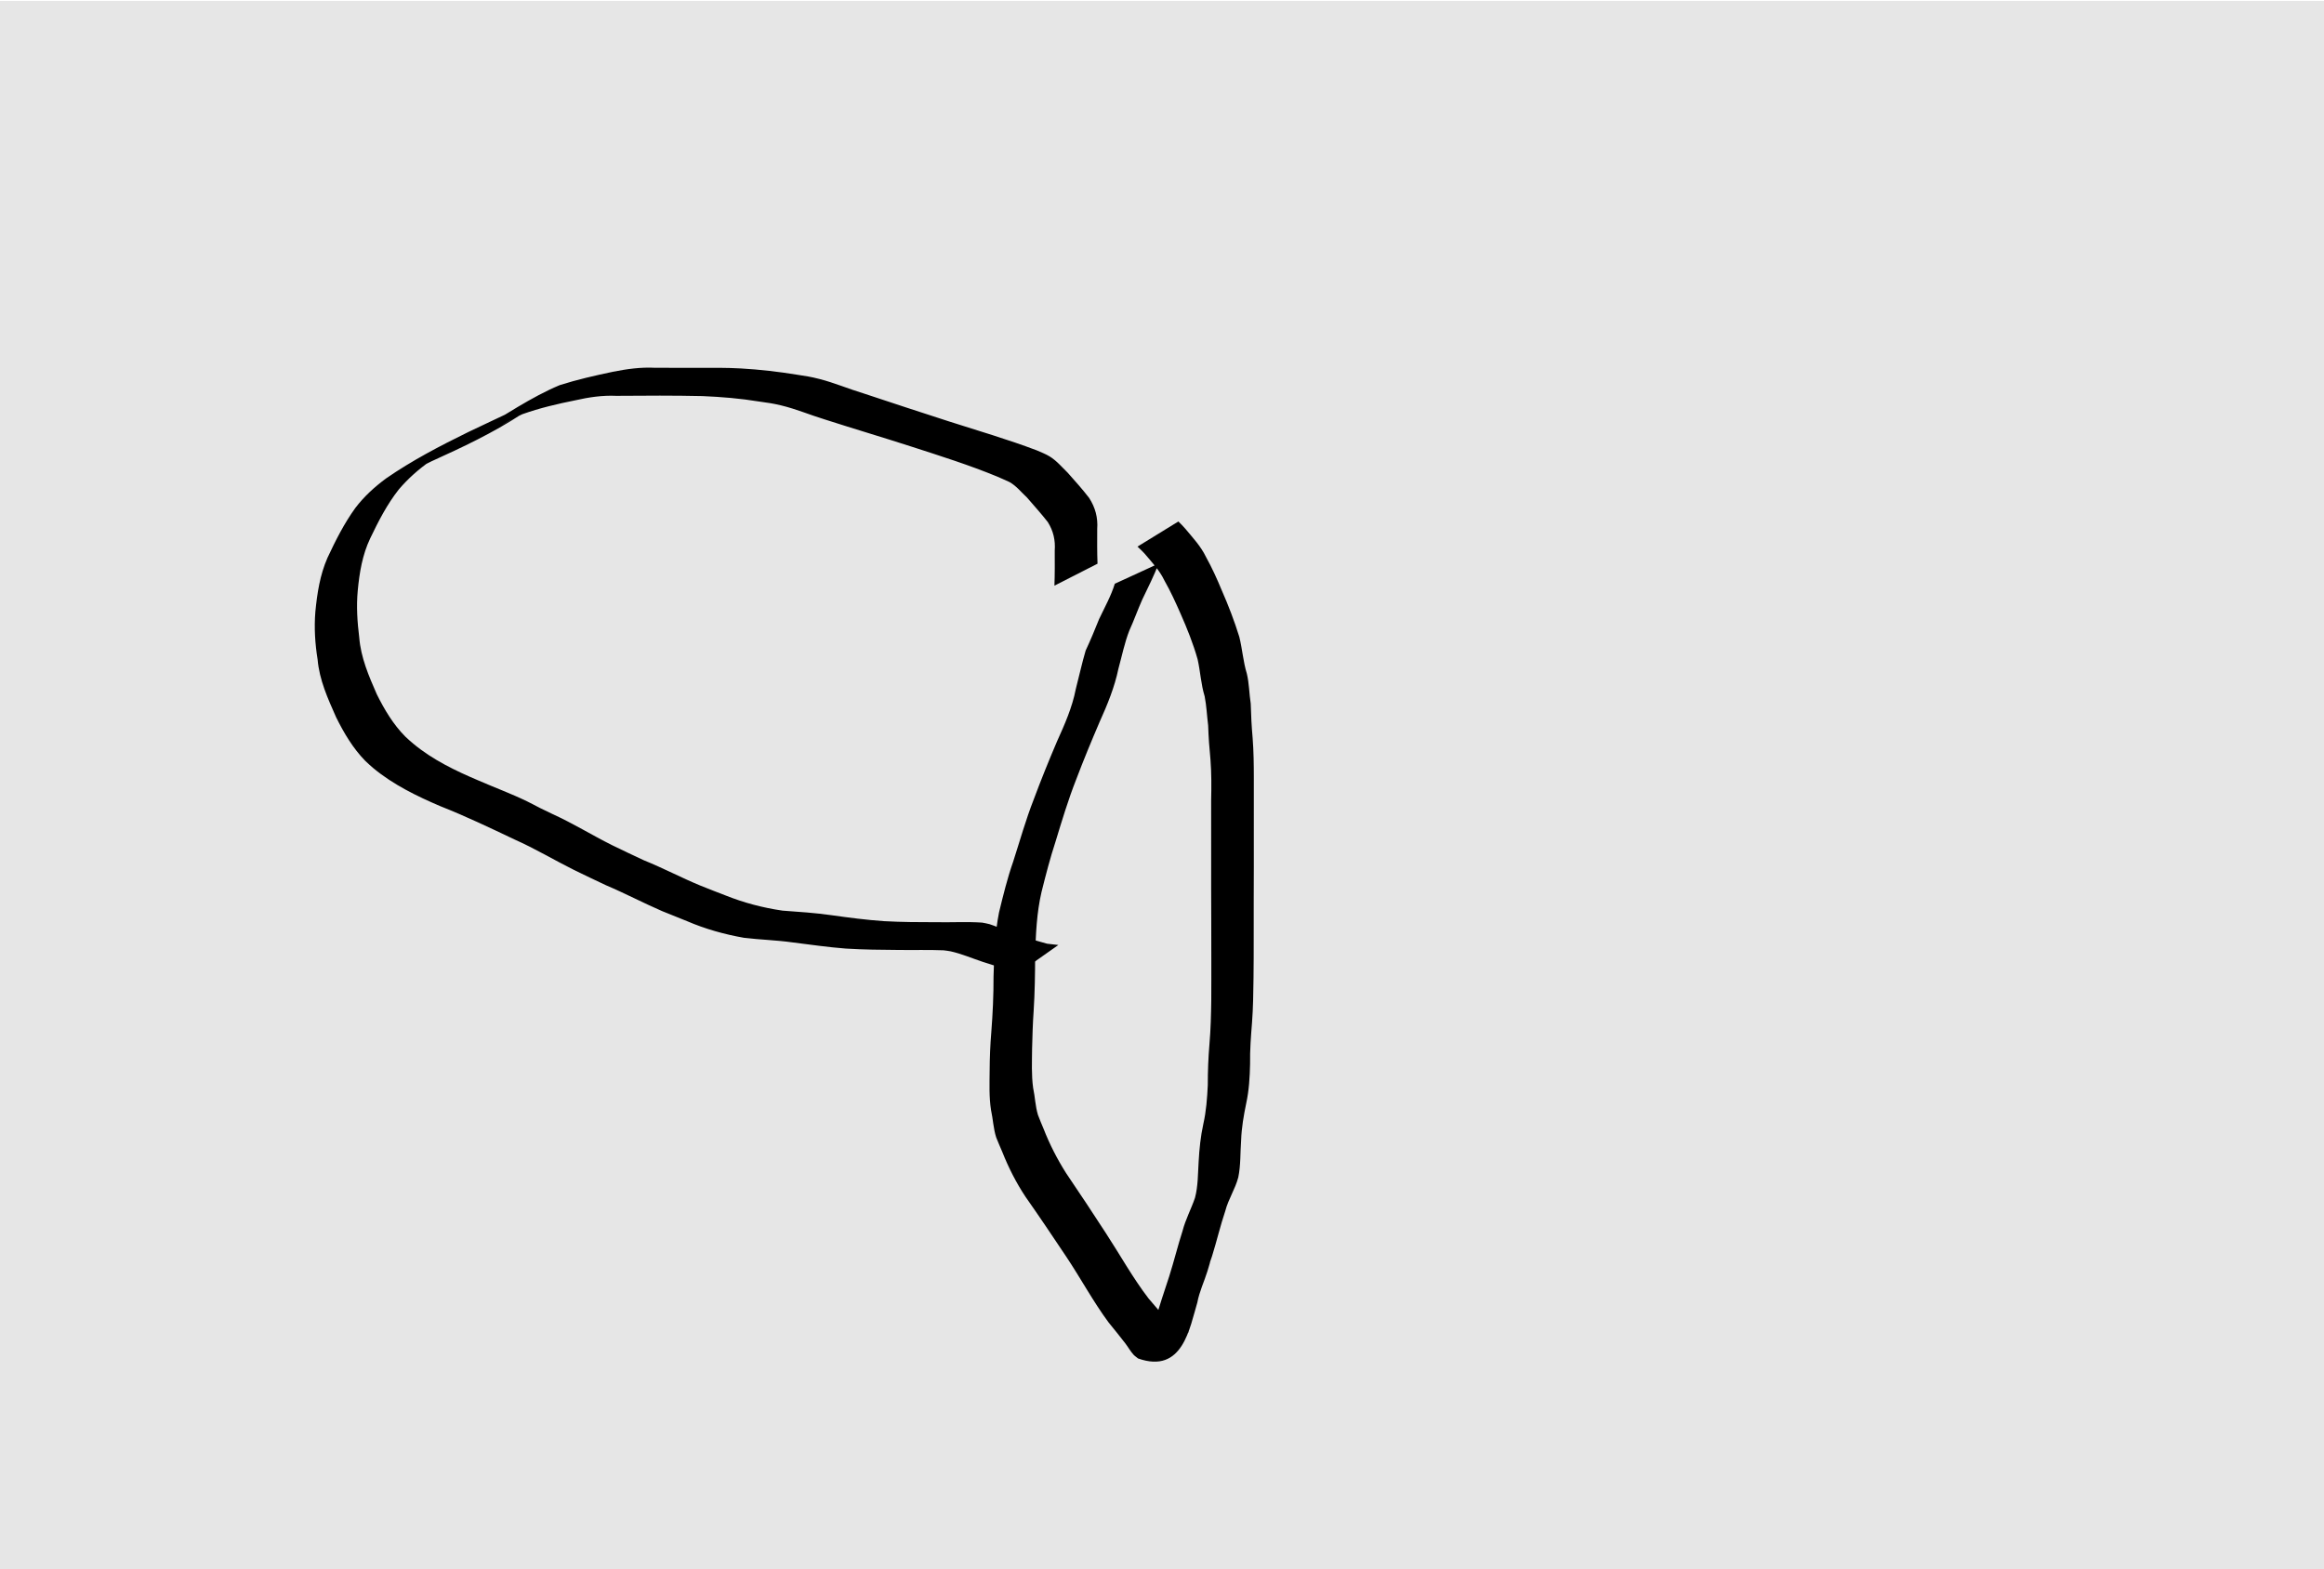
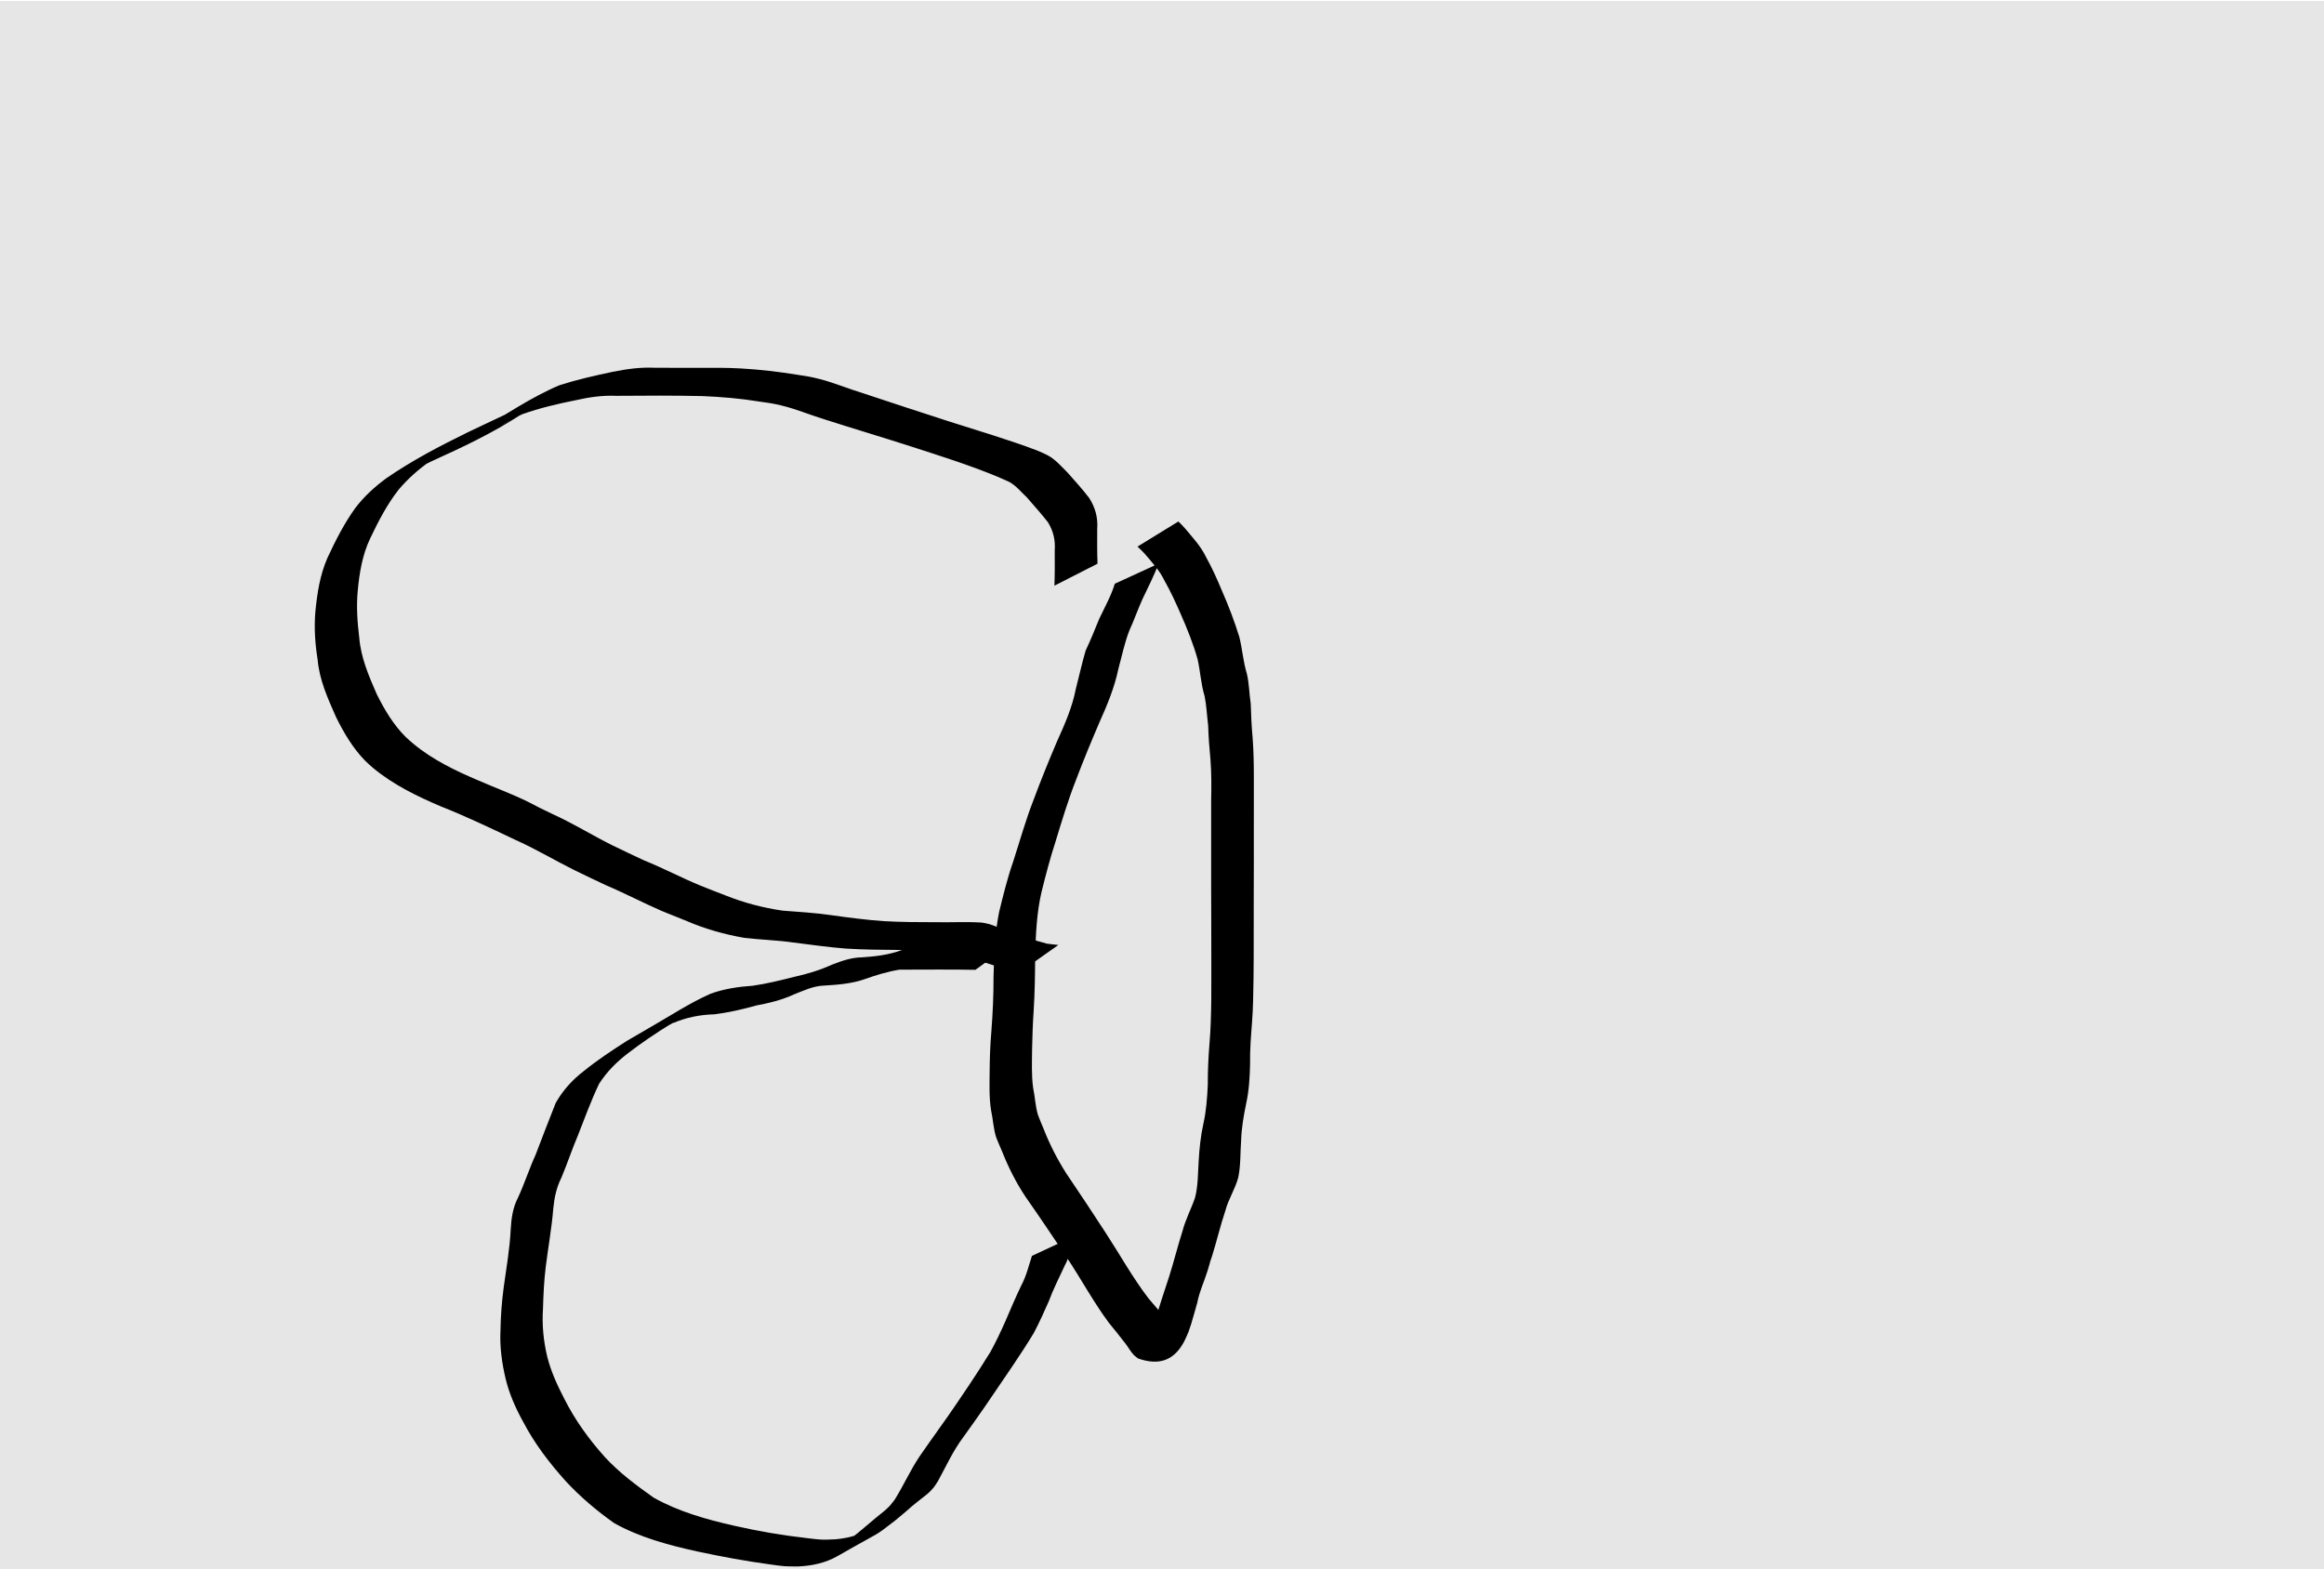
<svg xmlns="http://www.w3.org/2000/svg" width="720px" height="486px" viewBox="0 0 720 486" id="SVGRoot" version="1.1">
  <defs id="defs3338" />
  <g id="layer1" style="display:inline">
    <rect style="fill:#e6e6e6" id="rect3354" width="728.571" height="497.143" x="-2.857" y="0.286" />
    <path style="fill:#000000" id="path3375" d="m 358.98,174.615 c -1.498,3.794 -3.302,7.452 -5.079,11.12 -1.426,3.188 -2.576,6.482 -4.029,9.658 -1.49,3.809 -2.279,7.846 -3.369,11.781 -1.196,5.758 -3.429,11.186 -5.839,16.523 -2.527,5.902 -4.989,11.831 -7.259,17.837 -2.481,6.307 -4.422,12.784 -6.398,19.258 -1.679,5.128 -3.025,10.345 -4.329,15.578 -1.507,6.457 -1.776,13.103 -1.98,19.704 -0.019,5.73 -0.099,11.444 -0.463,17.163 -0.273,3.918 -0.388,7.843 -0.484,11.768 -0.025,4.023 -0.225,8.047 0.32,12.042 0.604,2.788 0.667,5.705 1.512,8.443 0.188,0.61 1.516,3.752 1.728,4.261 1.884,4.818 4.216,9.378 6.982,13.742 4.171,6.156 8.282,12.352 12.325,18.593 4.415,6.759 8.335,13.879 13.26,20.287 1.836,2.095 3.631,4.232 5.362,6.415 0.893,1.126 1.579,2.43 2.614,3.427 0.35,0.337 0.83,0.506 1.245,0.758 5.134,-0.775 5.753,-0.986 -10.842,5.977 -0.567,0.238 0.722,-1.003 0.991,-1.556 1.151,-2.374 1.747,-5.059 2.488,-7.577 1.3,-4.852 2.964,-9.597 4.504,-14.377 1.481,-4.657 2.631,-9.405 4.129,-14.058 0.916,-3.548 2.672,-6.782 3.848,-10.233 0.977,-3.669 0.893,-7.496 1.136,-11.256 0.214,-3.934 0.615,-7.808 1.455,-11.656 0.896,-3.945 1.179,-7.978 1.377,-12.006 -0.006,-4.298 0.161,-8.573 0.525,-12.854 0.39,-4.53 0.497,-9.076 0.554,-13.62 0.035,-4.221 0.005,-8.442 0.015,-12.663 0.012,-4.034 -0.009,-8.068 -0.021,-12.101 -0.018,-3.259 -0.034,-6.518 -0.03,-9.777 -0.026,-2.94 -0.011,-5.879 0.002,-8.819 0.002,-3.107 -0.008,-6.215 -0.002,-9.322 -0.002,-3.041 -0.009,-6.082 -0.002,-9.124 0.095,-4.181 0.114,-8.35 -0.204,-12.521 -0.354,-3.543 -0.607,-7.095 -0.724,-10.654 -0.382,-3.003 -0.496,-6.058 -1.081,-9.029 -1.151,-3.744 -1.327,-7.668 -2.184,-11.472 -1.358,-4.819 -3.229,-9.476 -5.247,-14.052 -1.544,-3.508 -3.114,-6.981 -5.014,-10.31 -1.532,-3.234 -3.994,-5.824 -6.288,-8.518 -1.38,-1.398 -0.688,-0.721 -2.074,-2.034 0,0 12.66,-7.784 12.66,-7.784 l 0,0 c 1.411,1.401 0.708,0.672 2.105,2.191 2.317,2.791 4.842,5.451 6.428,8.755 1.891,3.396 3.477,6.911 4.962,10.506 2.051,4.654 3.87,9.423 5.38,14.281 0.952,3.778 1.19,7.682 2.341,11.417 0.732,3.032 0.722,6.196 1.202,9.279 0.096,3.554 0.268,7.104 0.591,10.645 0.324,4.184 0.371,8.367 0.371,12.563 0.007,3.042 -2.4e-4,6.084 -0.002,9.125 0.006,3.108 -0.004,6.216 -0.002,9.325 0.012,2.939 0.027,5.878 0.002,8.817 0.004,3.269 -0.012,6.537 -0.028,9.806 -0.01,4.039 -0.026,8.078 -0.009,12.117 0.013,4.236 -0.01,8.472 -0.06,12.708 -0.062,4.563 -0.11,9.132 -0.458,13.684 -0.336,4.27 -0.675,8.528 -0.604,12.817 -0.087,4.094 -0.321,8.185 -1.189,12.2 -0.788,3.808 -1.451,7.587 -1.584,11.491 -0.293,3.831 -0.096,7.712 -0.886,11.495 -0.938,3.603 -3.069,6.735 -4.008,10.353 -1.56,4.635 -2.663,9.389 -4.116,14.055 -2.336,6.871 0.741,-2.33 -1.438,4.684 -1.005,3.234 -2.499,6.317 -3.118,9.67 -2.352,7.731 -4.483,22.261 -18.362,17.35 -0.473,-0.394 -1.002,-0.73 -1.419,-1.183 -0.957,-1.039 -1.63,-2.308 -2.488,-3.43 -1.695,-2.219 -3.467,-4.382 -5.228,-6.548 -4.817,-6.525 -8.657,-13.712 -13.164,-20.45 -4.131,-6.193 -8.286,-12.37 -12.561,-18.464 -2.91,-4.381 -5.262,-9.019 -7.204,-13.911 -0.183,-0.427 -1.736,-4.024 -1.879,-4.467 -0.892,-2.755 -0.994,-5.711 -1.615,-8.524 -0.634,-4.064 -0.456,-8.152 -0.424,-12.254 0.021,-3.964 0.182,-7.922 0.512,-11.873 0.441,-5.732 0.712,-11.46 0.69,-17.212 0.199,-6.66 0.394,-13.357 1.707,-19.911 1.288,-5.284 2.571,-10.561 4.373,-15.7 2.087,-6.464 3.905,-13.012 6.396,-19.344 2.247,-6.029 4.66,-11.99 7.185,-17.908 2.374,-5.25 4.732,-10.568 5.827,-16.259 1.04,-3.968 1.89,-7.982 3.057,-11.913 1.503,-3.201 2.844,-6.45 4.158,-9.735 1.697,-3.612 3.695,-7.131 4.871,-10.959 0,0 13.599,-6.249 13.599,-6.249 z" />
    <path style="fill:#000000" id="path3379" d="m 326.676,181.468 c 0.129,-3.622 0.113,-7.247 0.093,-10.871 0.234,-3.242 -0.439,-6.115 -2.152,-8.844 -2.051,-2.625 -4.292,-5.1 -6.469,-7.623 -1.756,-1.615 -3.273,-3.586 -5.387,-4.766 -0.321,-0.179 -3.681,-1.639 -3.851,-1.713 -8.646,-3.567 -17.575,-6.375 -26.467,-9.251 -8.943,-2.89 -17.958,-5.556 -26.903,-8.433 -4.531,-1.379 -8.898,-3.244 -13.513,-4.349 -2.914,-0.698 -3.906,-0.775 -6.883,-1.213 -5.797,-0.951 -11.651,-1.433 -17.516,-1.682 -4.4,-0.116 -8.803,-0.119 -13.204,-0.142 -4.5,4e-4 -9,0.033 -13.5,0.065 -4.279,-0.201 -8.512,0.432 -12.671,1.382 -5.566,1.109 -11.078,2.404 -16.428,4.31 -0.691,0.331 -1.389,0.648 -2.073,0.994 -0.667,0.338 -1.328,0.69 -1.98,1.057 -0.688,0.387 -2.723,1.596 -2.038,1.204 20.282,-11.581 10.234,-5.839 5.8,-3.226 -8.837,5.804 -18.329,10.239 -27.903,14.588 -2.321,1.119 -4.6,2.329 -6.874,3.54 -0.709,0.377 -2.806,1.562 -2.111,1.161 11.916,-6.864 13.772,-8.132 8.663,-4.791 -3.612,2.502 -6.889,5.427 -9.739,8.765 -3.655,4.626 -6.34,9.89 -8.879,15.18 -2.428,5.096 -3.338,10.639 -3.858,16.205 -0.459,4.837 -0.132,9.694 0.462,14.502 0.498,6.245 2.952,11.908 5.43,17.572 2.347,4.737 5.133,9.429 8.901,13.195 0.755,0.755 1.596,1.419 2.394,2.128 6.027,5.018 13.134,8.426 20.308,11.46 4.976,2.168 10.083,4.045 14.969,6.42 1.307,0.635 2.583,1.331 3.874,1.997 1.38,0.667 2.76,1.335 4.14,2.002 6.267,2.847 12.125,6.487 18.275,9.56 3.262,1.63 6.588,3.126 9.878,4.699 5.947,2.395 11.621,5.407 17.544,7.853 2.558,1.056 5.155,2.014 7.73,3.028 5.706,2.282 11.641,3.847 17.716,4.723 5.063,0.364 10.094,0.698 15.124,1.41 5.434,0.763 10.864,1.477 16.341,1.852 5.442,0.307 10.895,0.322 16.344,0.325 4.672,0.081 9.351,-0.192 14.015,0.123 0.768,0.162 1.552,0.265 2.305,0.487 1.079,0.318 5.145,1.967 5.955,2.274 3.905,1.479 7.834,2.679 11.861,3.774 1.164,0.133 2.329,0.267 3.493,0.4 0,0 -11.8,8.316 -11.8,8.316 l 0,0 c -1.17,-0.205 -2.339,-0.41 -3.509,-0.616 -3.859,-1.115 -4.162,-1.163 -8.042,-2.447 -3.299,-1.092 -6.59,-2.522 -9.993,-3.281 -0.73,-0.163 -1.479,-0.217 -2.219,-0.326 -4.634,-0.189 -9.275,-0.042 -13.912,-0.107 -5.459,-0.044 -10.923,-0.084 -16.373,-0.427 -5.506,-0.425 -10.962,-1.221 -16.44,-1.904 -5.028,-0.719 -10.088,-0.827 -15.126,-1.44 -6.055,-1.068 -11.98,-2.723 -17.639,-5.16 -0.844,-0.338 -6.954,-2.778 -7.718,-3.109 -5.853,-2.53 -11.502,-5.522 -17.377,-8.007 -3.302,-1.582 -6.632,-3.106 -9.908,-4.74 -6.164,-3.074 -12.084,-6.628 -18.387,-9.426 -7.598,-3.606 -15.179,-7.236 -23.009,-10.325 -7.323,-3.131 -14.548,-6.642 -20.728,-11.75 -0.838,-0.755 -1.725,-1.459 -2.515,-2.264 -3.83,-3.901 -6.684,-8.732 -9.085,-13.597 -2.548,-5.76 -5.174,-11.509 -5.715,-17.867 -0.791,-4.876 -1.1,-9.839 -0.694,-14.772 0.55,-5.705 1.427,-11.428 3.752,-16.716 2.495,-5.35 5.17,-10.649 8.634,-15.45 2.694,-3.541 5.954,-6.518 9.535,-9.158 8.01,-5.543 16.716,-10.078 25.456,-14.361 5.23,-2.374 25.223,-12.388 2.83,-0.265 8.438,-4.847 16.492,-10.497 25.487,-14.264 5.408,-1.727 10.934,-2.978 16.488,-4.144 4.292,-0.86 8.606,-1.464 12.998,-1.24 4.458,0.023 8.915,0.039 13.373,0.029 4.425,-0.026 8.854,-0.07 13.275,0.18 5.835,0.329 11.644,1.005 17.412,1.94 3.087,0.497 3.988,0.569 7.004,1.343 4.596,1.179 8.968,3.061 13.508,4.422 8.834,2.908 17.65,5.868 26.511,8.693 9.079,2.904 18.243,5.581 27.164,8.952 1.271,0.549 2.89,1.189 4.085,1.924 2.148,1.321 3.798,3.314 5.587,5.052 2.261,2.55 4.551,5.088 6.624,7.792 1.894,2.938 2.759,6.083 2.502,9.608 -0.019,3.592 -0.038,7.186 0.093,10.776 0,0 -13.348,6.801 -13.348,6.801 z" />
+     <path style="fill:#000000" id="path3381" d="m 302.201,300.494 c -3.833,-0.094 -7.668,-0.071 -11.502,-0.084 -4.01,-0.002 -8.019,0.015 -12.029,0.033 -3.774,0.61 -7.4,1.73 -10.989,3.015 -4.009,1.371 -8.27,1.664 -12.468,1.923 -3.275,0.125 -6.174,1.535 -9.168,2.699 -3.724,1.741 -7.72,2.703 -11.743,3.461 -4.272,1.208 -8.584,2.189 -12.99,2.739 -4.436,0.112 -8.635,0.95 -12.711,2.683 1.332,-0.88 -5.443,2.964 -4.102,2.188 3.473,-2.011 13.915,-8.002 10.441,-5.994 -4.926,2.847 -9.863,5.675 -14.795,8.51 -0.805,0.463 -3.222,1.847 -2.417,1.385 3.377,-1.937 6.754,-3.873 10.131,-5.809 -4.619,2.863 -9.137,5.873 -13.438,9.195 -3.46,2.669 -6.47,5.704 -8.828,9.381 -2.462,5.187 -4.444,10.595 -6.534,15.942 -1.844,4.319 -3.299,8.789 -5.123,13.115 -1.529,3.001 -2.189,6.205 -2.519,9.523 -0.48,6.026 -1.576,11.973 -2.32,17.968 -0.549,4.351 -0.744,8.73 -0.871,13.11 -0.343,5.004 0.143,9.924 1.291,14.792 1.132,4.572 3.115,8.889 5.269,13.059 3.33,6.62 7.675,12.657 12.623,18.148 4.469,4.858 9.782,8.798 15.149,12.592 7.705,4.306 16.289,6.718 24.846,8.657 7.516,1.714 15.126,3.01 22.787,3.871 1.51,0.17 3.018,0.388 4.536,0.447 1.371,0.054 2.742,-0.072 4.113,-0.108 3.24,-0.268 6.435,-1.044 9.381,-2.442 0.877,-0.416 3.389,-1.899 2.542,-1.424 -10.756,6.031 -12.756,7.627 -6.904,3.423 2.646,-2.027 5.113,-4.265 7.692,-6.374 1.454,-1.189 2.838,-2.183 4.12,-3.562 0.55,-0.591 1.006,-1.262 1.51,-1.893 2.769,-4.406 4.851,-9.169 7.766,-13.492 2.119,-3.03 4.232,-6.064 6.389,-9.067 3.077,-4.267 6.01,-8.631 8.94,-12.999 2.23,-3.373 4.44,-6.755 6.553,-10.203 1.701,-3.072 3.194,-6.26 4.623,-9.467 1.607,-3.757 3.214,-7.502 4.971,-11.191 1.556,-2.867 2.271,-6.039 3.276,-9.11 0,0 13.459,-6.289 13.459,-6.289 l 0,0 c -1.181,3.063 -1.68,6.361 -3.287,9.271 -1.701,3.704 -3.571,7.325 -4.985,11.159 -1.41,3.26 -2.916,6.485 -4.542,9.644 -2.111,3.513 -4.369,6.928 -6.652,10.332 -2.981,4.303 -5.839,8.688 -8.834,12.982 -2.13,3.044 -4.262,6.087 -6.442,9.094 -3.154,4.196 -5.285,8.939 -7.789,13.526 -0.481,0.708 -0.9,1.463 -1.444,2.124 -1.42,1.727 -2.415,2.327 -4.17,3.723 -4.115,3.273 -0.875,0.675 -5.002,4.191 -0.899,0.766 -1.815,1.511 -2.723,2.266 -7.122,5.472 -3.097,2.558 -17.88,11.022 -3.699,2.118 -7.929,2.991 -12.145,3.174 -1.382,-0.024 -2.766,0.028 -4.145,-0.071 -1.491,-0.108 -2.968,-0.35 -4.45,-0.549 -7.636,-1.026 -15.215,-2.432 -22.748,-4.048 -8.828,-1.959 -17.741,-4.326 -25.68,-8.782 -5.419,-3.847 -10.518,-8.152 -15.034,-13.041 -5.013,-5.59 -9.608,-11.596 -13.097,-18.272 -2.337,-4.217 -4.338,-8.682 -5.458,-13.387 -1.181,-4.946 -1.852,-9.959 -1.594,-15.057 0.071,-4.467 0.411,-8.922 1.006,-13.352 0.804,-5.925 1.868,-11.821 2.154,-17.8 0.193,-3.463 0.651,-6.849 2.293,-9.969 1.992,-4.309 3.428,-8.851 5.402,-13.17 2.069,-5.365 4.103,-10.741 6.234,-16.08 2.214,-3.927 5.118,-7.143 8.699,-9.899 4.24,-3.442 8.8,-6.434 13.391,-9.382 4.942,-2.873 9.882,-5.75 14.826,-8.618 0.815,-0.473 3.268,-1.878 2.453,-1.405 -3.416,1.986 -13.688,7.904 -10.257,5.942 6.218,-3.555 12.29,-7.588 18.874,-10.511 4.214,-1.527 8.559,-2.163 13.025,-2.472 4.343,-0.607 8.581,-1.68 12.83,-2.746 4.031,-0.878 7.963,-2.063 11.728,-3.769 3.033,-1.187 6.069,-2.256 9.376,-2.288 4.143,-0.289 8.298,-0.753 12.214,-2.231 3.677,-1.252 7.447,-2.393 11.343,-2.66 3.979,0.019 7.958,0.035 11.937,0.033 3.911,-0.013 7.823,0.008 11.733,-0.084 0,0 -12.12,8.806 -12.12,8.806 z" />
  </g>
  <g id="layer3" />
</svg>
